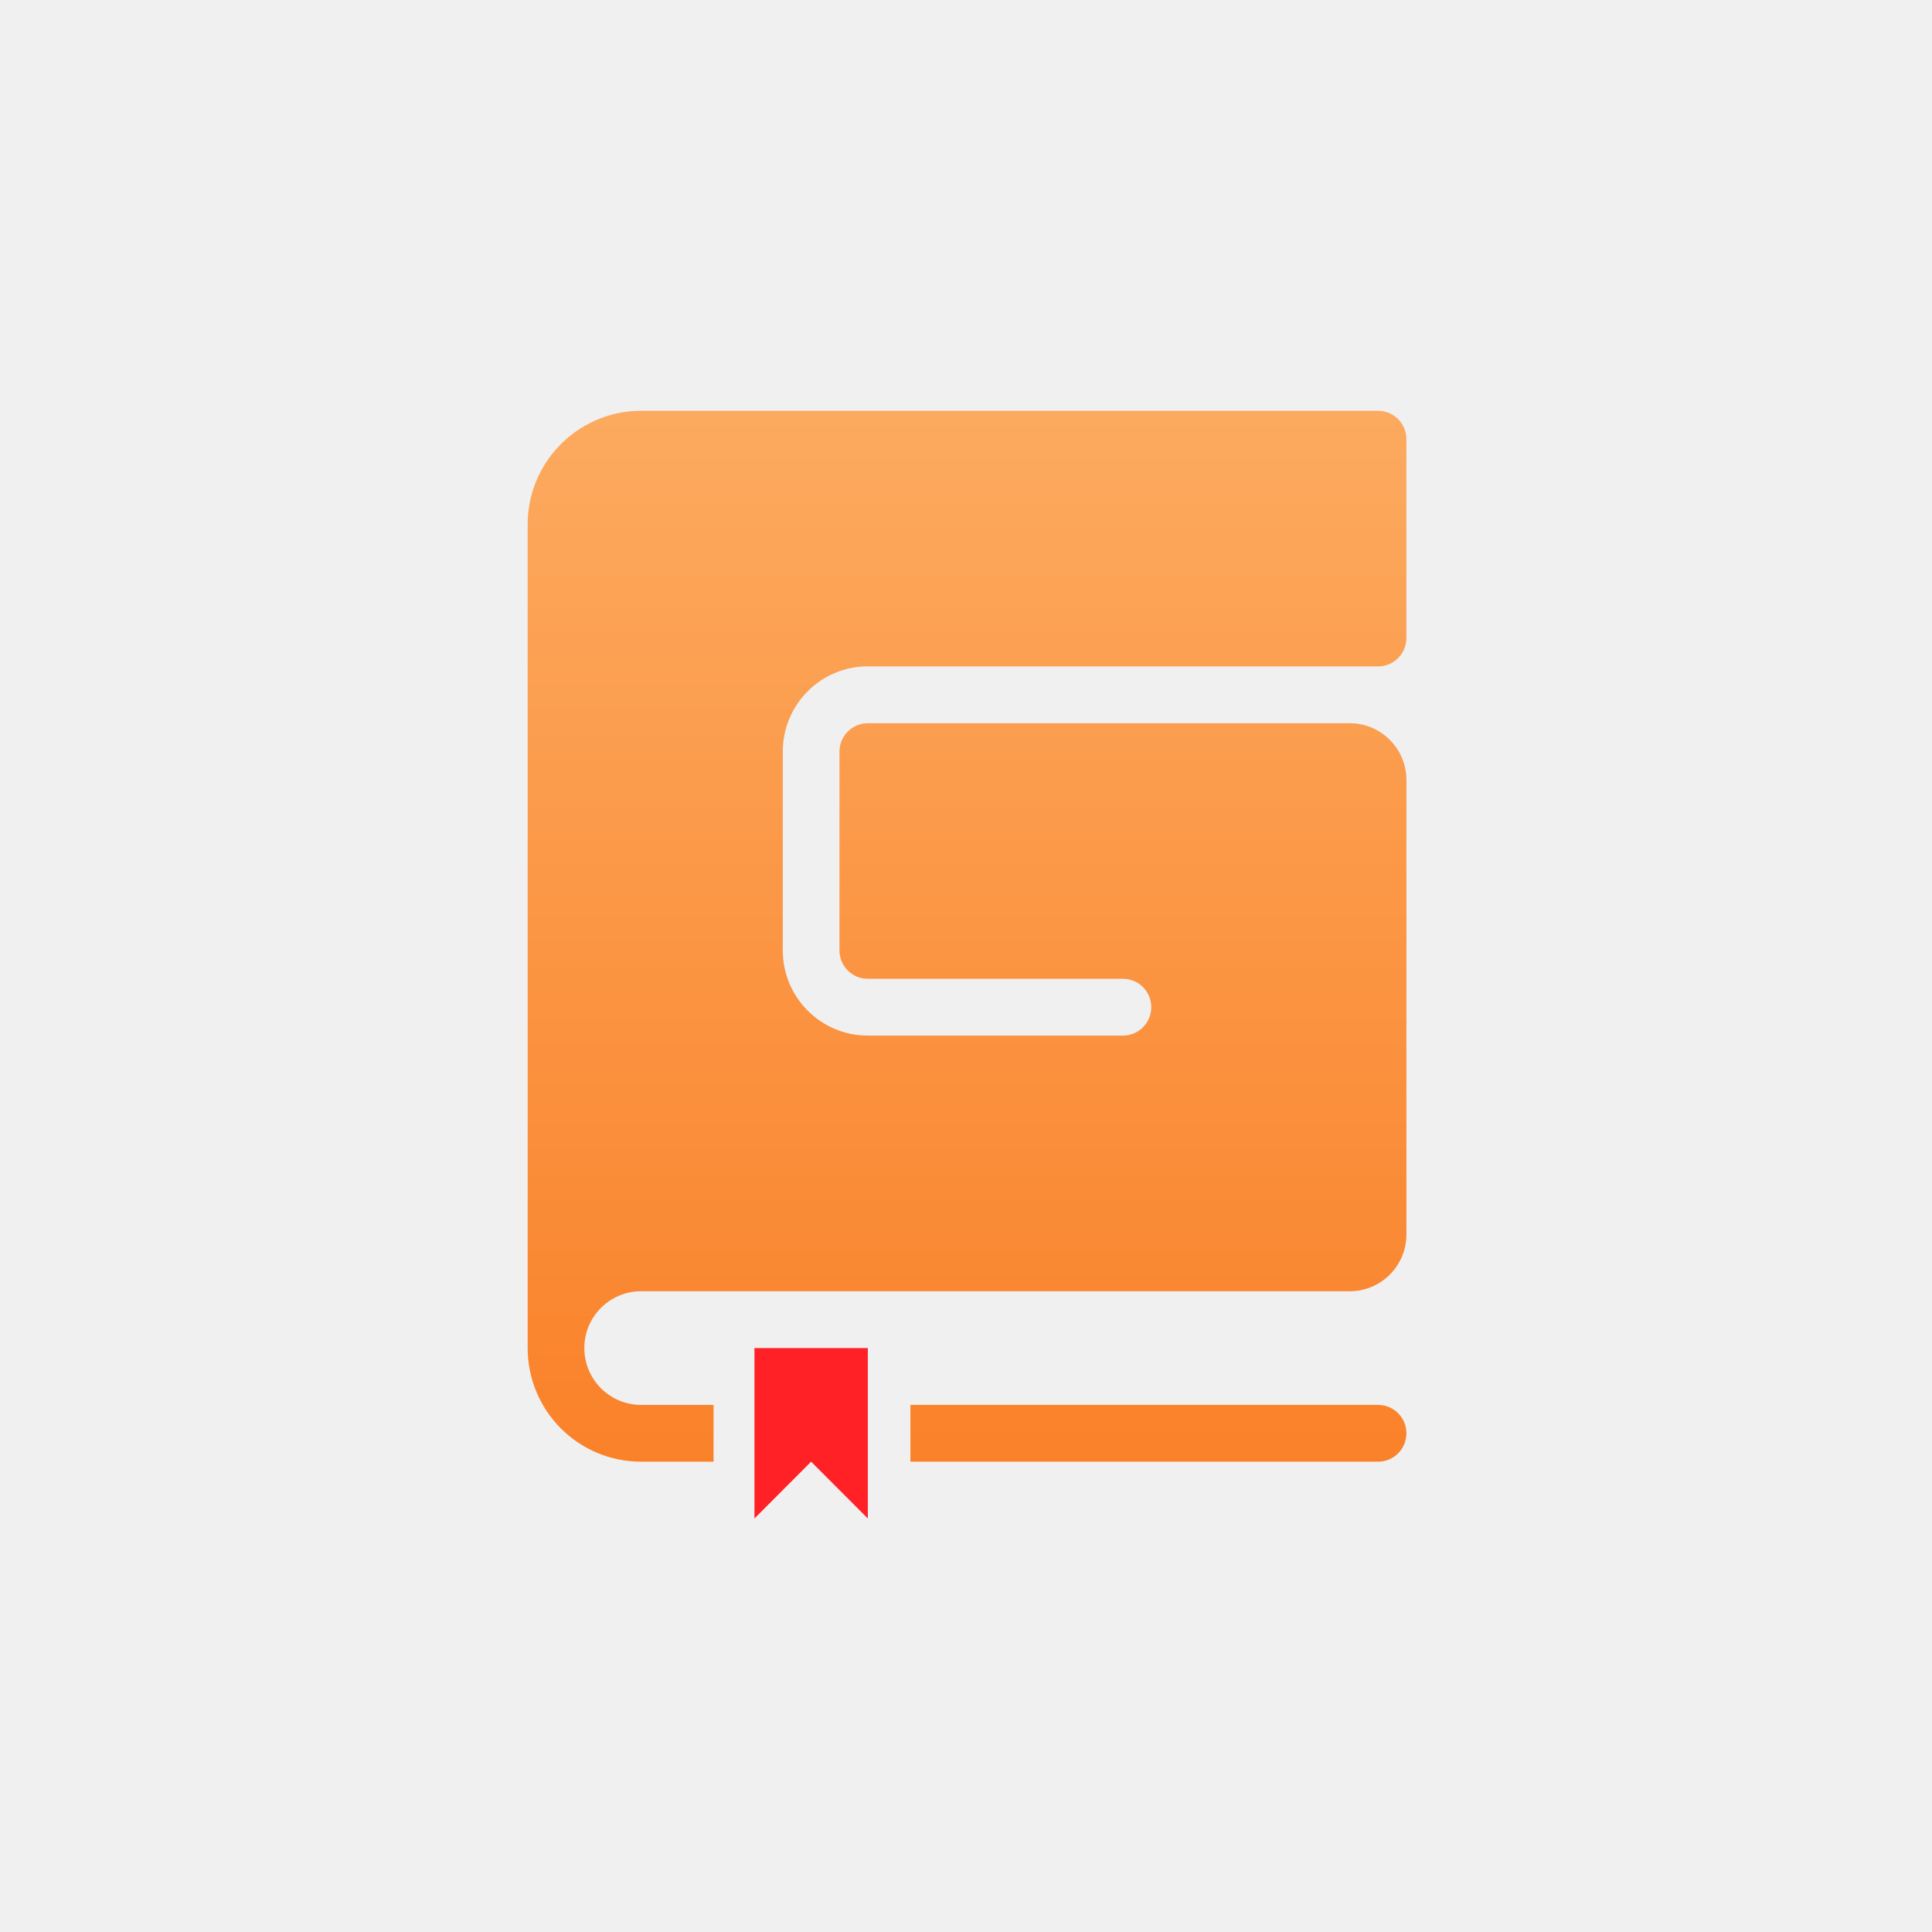
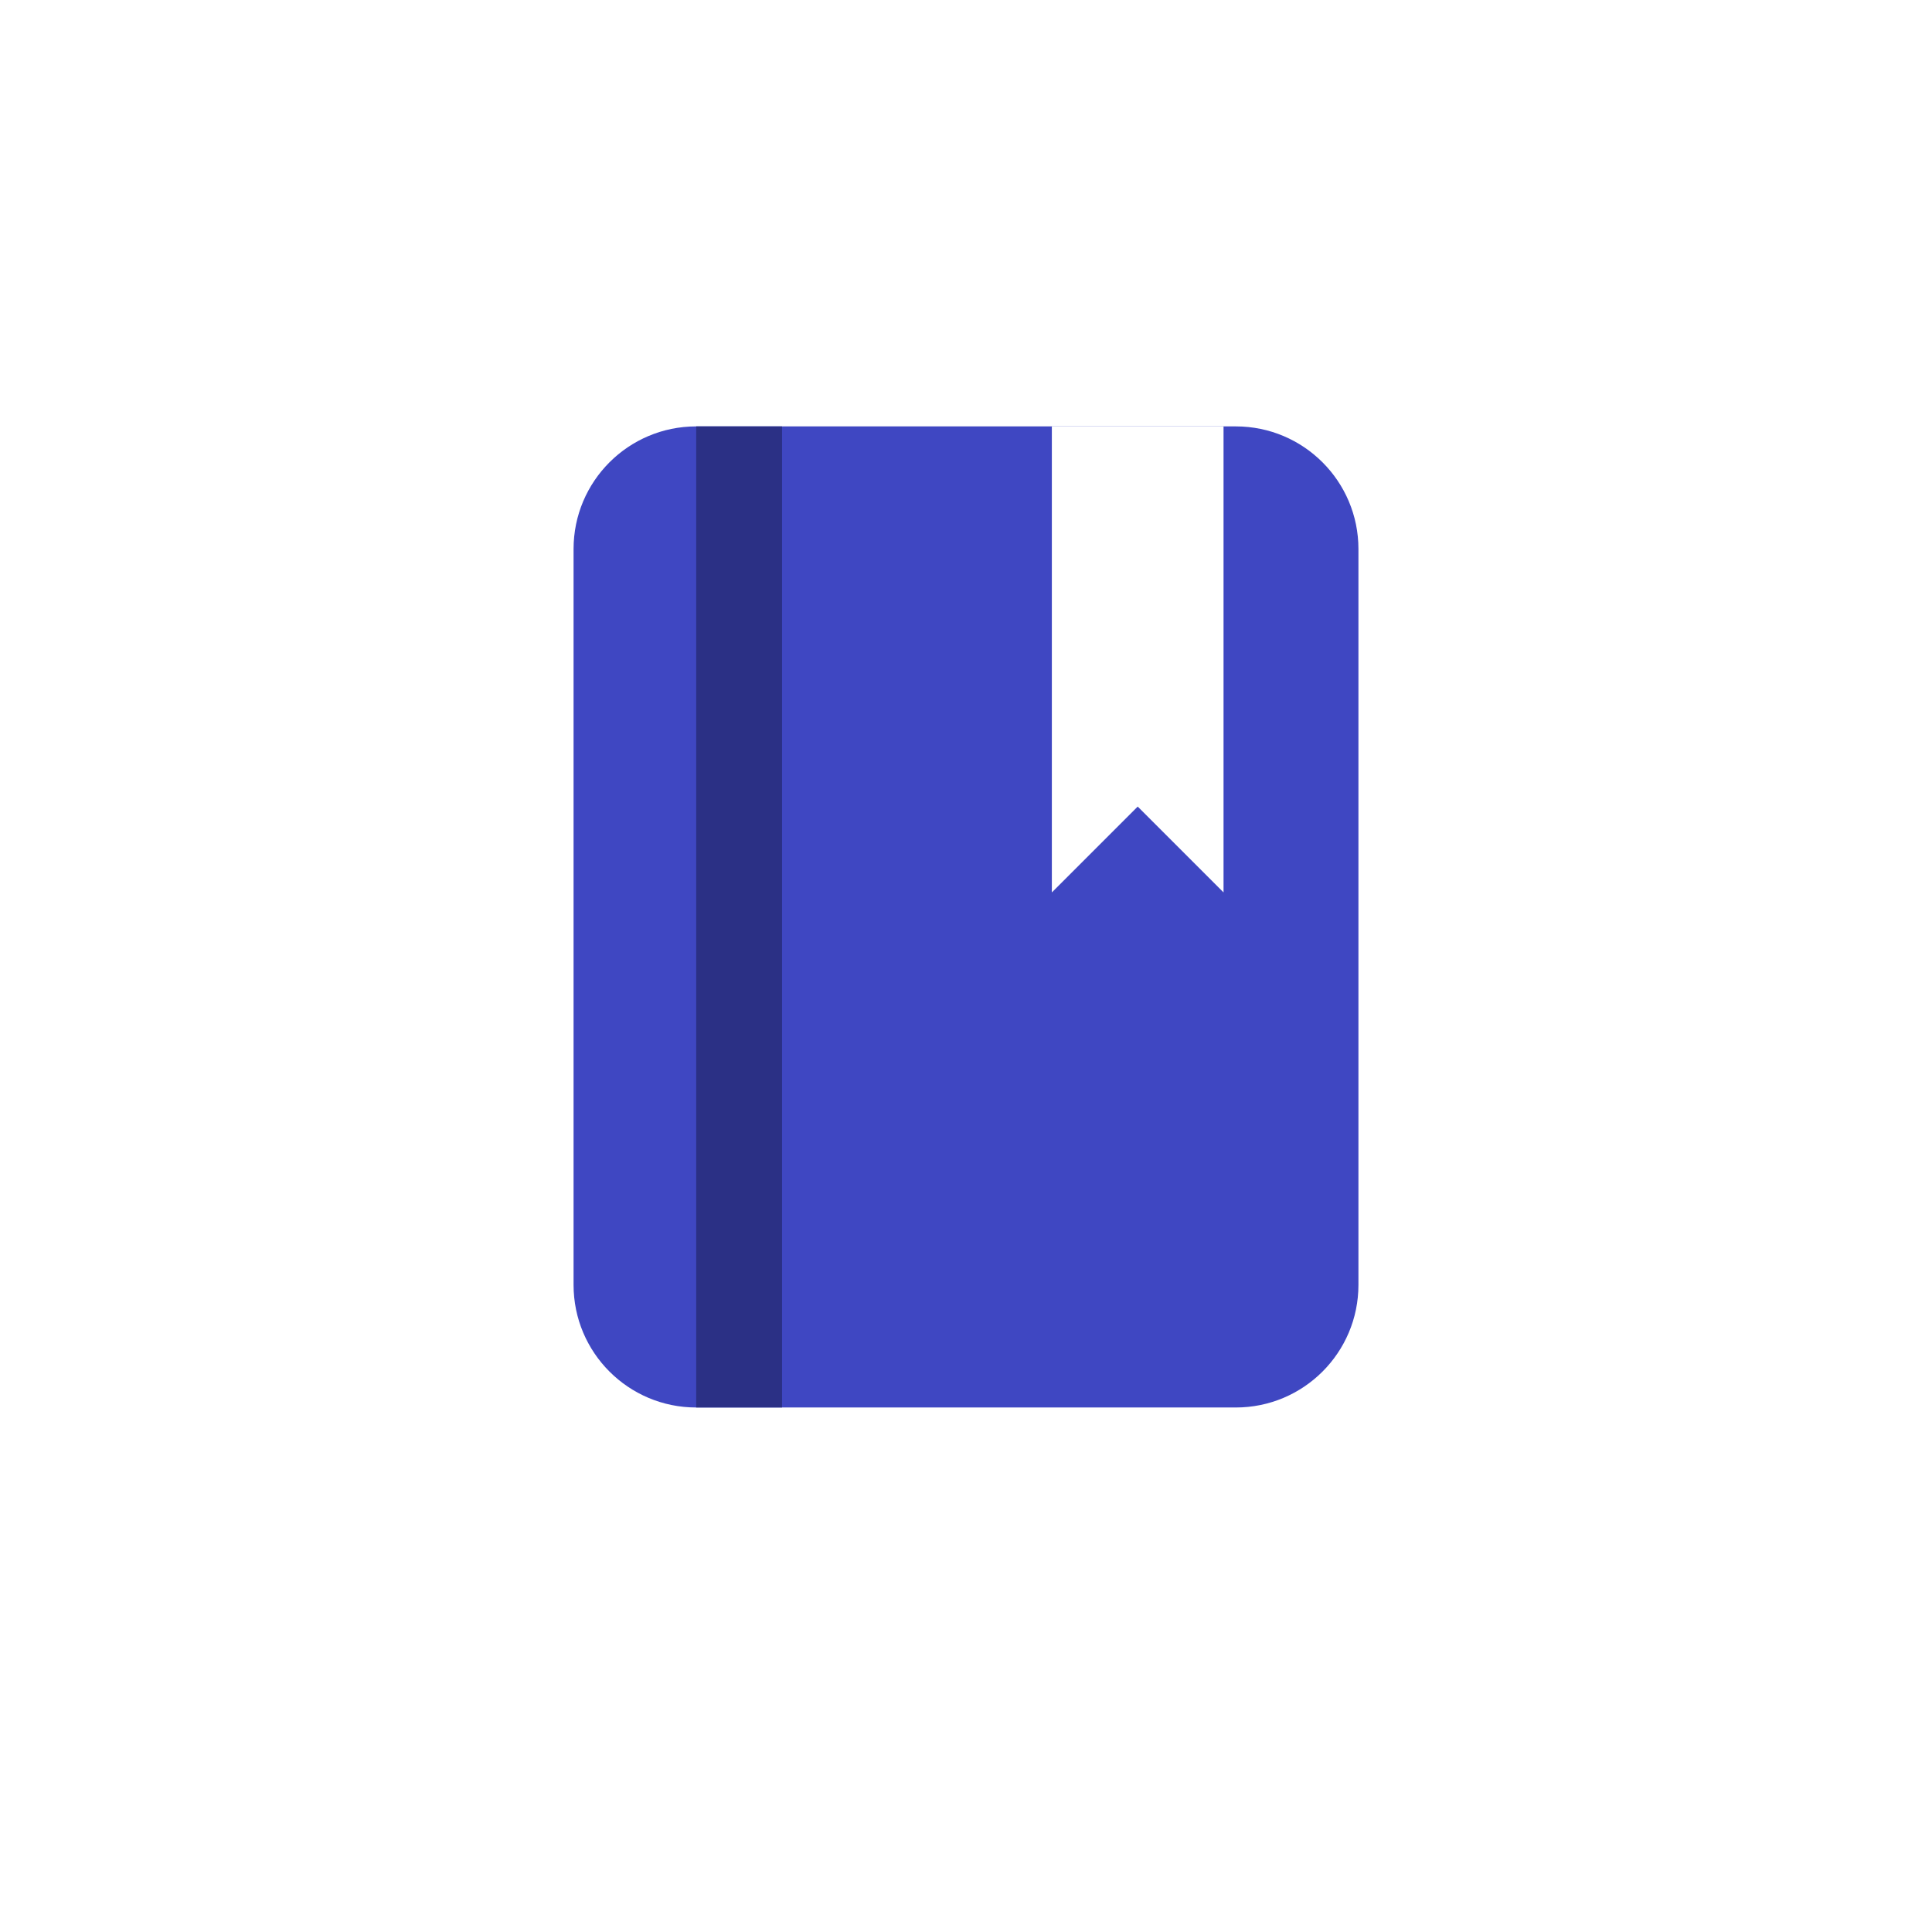
- <svg xmlns="http://www.w3.org/2000/svg" viewBox="0 0 150 150" fill="none">
-   <path d="m 58.575,104.663 v 4.412 4.409 4.411 l 4.4,-4.411 4.403,4.411 v -4.411 -4.409 -4.412 z" fill="#ff2126" />
-   <path d="m 67.378,51.74 h 39.614 c 1.216,0 2.2,-0.986 2.2,-2.205 V 34.099 c 0,-1.218 -0.984,-2.204 -2.2,-2.204 H 49.772 c -1.605,0 -3.106,0.432 -4.403,1.184 -1.336,0.774 -2.449,1.889 -3.222,3.228 -0.748,1.297 -1.179,2.801 -1.179,4.409 v 63.948 c 0,4.873 3.94,8.821 8.803,8.821 h 5.629 v -4.41 h -5.629 c -2.432,0 -4.403,-1.975 -4.403,-4.411 0,-2.436 1.971,-4.411 4.403,-4.411 h 55.02 c 2.432,0 4.403,-1.975 4.403,-4.412 v -35.279 c 0,-2.436 -1.971,-4.411 -4.403,-4.411 H 67.378 c -1.216,0 -2.2,0.986 -2.2,2.204 V 73.79 c 0,1.218 0.984,2.204 2.2,2.204 h 19.807 c 1.216,0 2.2,0.986 2.2,2.205 0,1.218 -0.984,2.204 -2.2,2.204 H 67.378 c -3.647,0 -6.603,-2.961 -6.603,-6.616 V 58.351 c 0,-3.654 2.956,-6.616 6.603,-6.616 z" fill="url(#icon_gradient)" />
-   <path d="M 106.992,109.074 H 70.684 v 4.41 h 36.309 c 1.216,0 2.2,-0.987 2.2,-2.204 0,-1.218 -0.984,-2.205 -2.2,-2.205 z" fill="url(#icon_gradient)" />
-   <defs>
-     <linearGradient id="icon_gradient" x1="59.5" y1="0" x2="59.5" y2="142.306" gradientUnits="userSpaceOnUse">
-       <stop offset="0%" style="stop-color: #fdba74" />
-       <stop offset="100%" style="stop-color: #f97316" />
-     </linearGradient>
-   </defs>
+ <svg xmlns="http://www.w3.org/2000/svg" viewBox="0 0 512 512" fill="none">
+   <rect width="512" height="512" fill="#ffffff" />
+   <g transform="translate(126 100) scale(6.5)">
+     <rect x="4" y="2" width="32" height="40" rx="5" fill="#3f47c2" />
+     <rect x="9" y="2" width="3.5" height="40" fill="#2b3085" />
+     <path d="M23.5 2v19l3.5-3.5 3.5 3.5V2z" fill="#ffffff" />
+   </g>
</svg>
